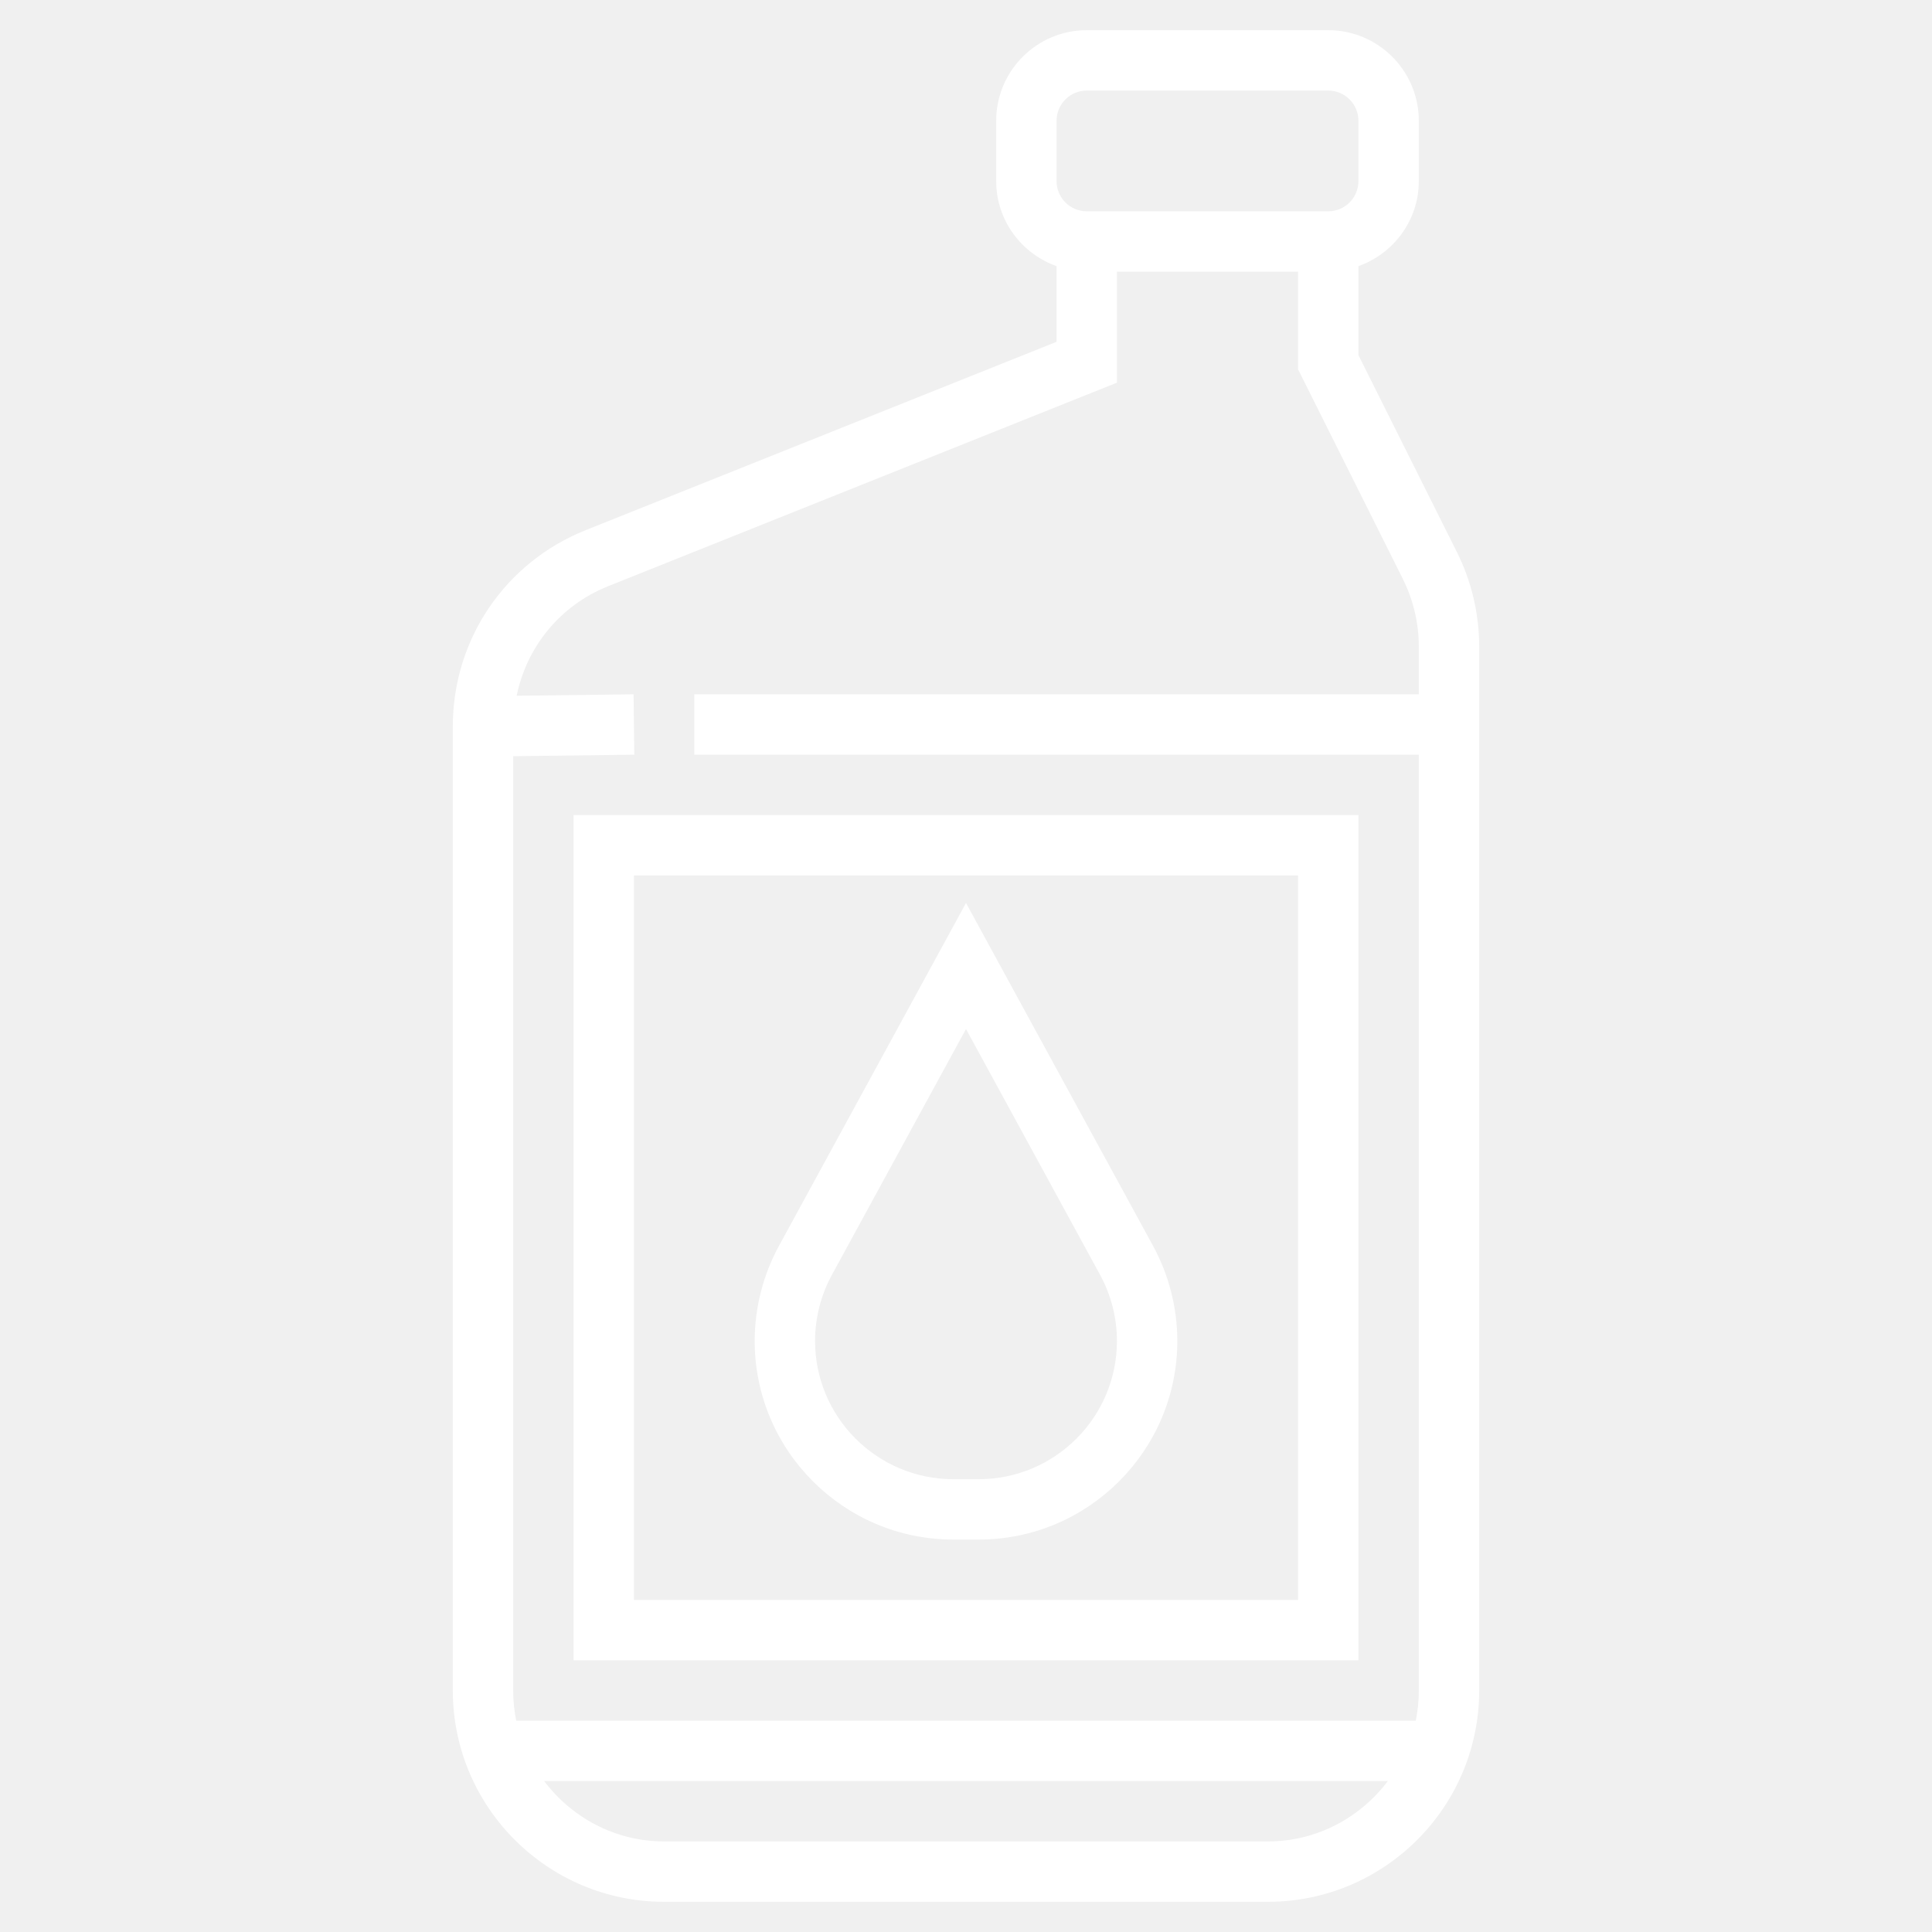
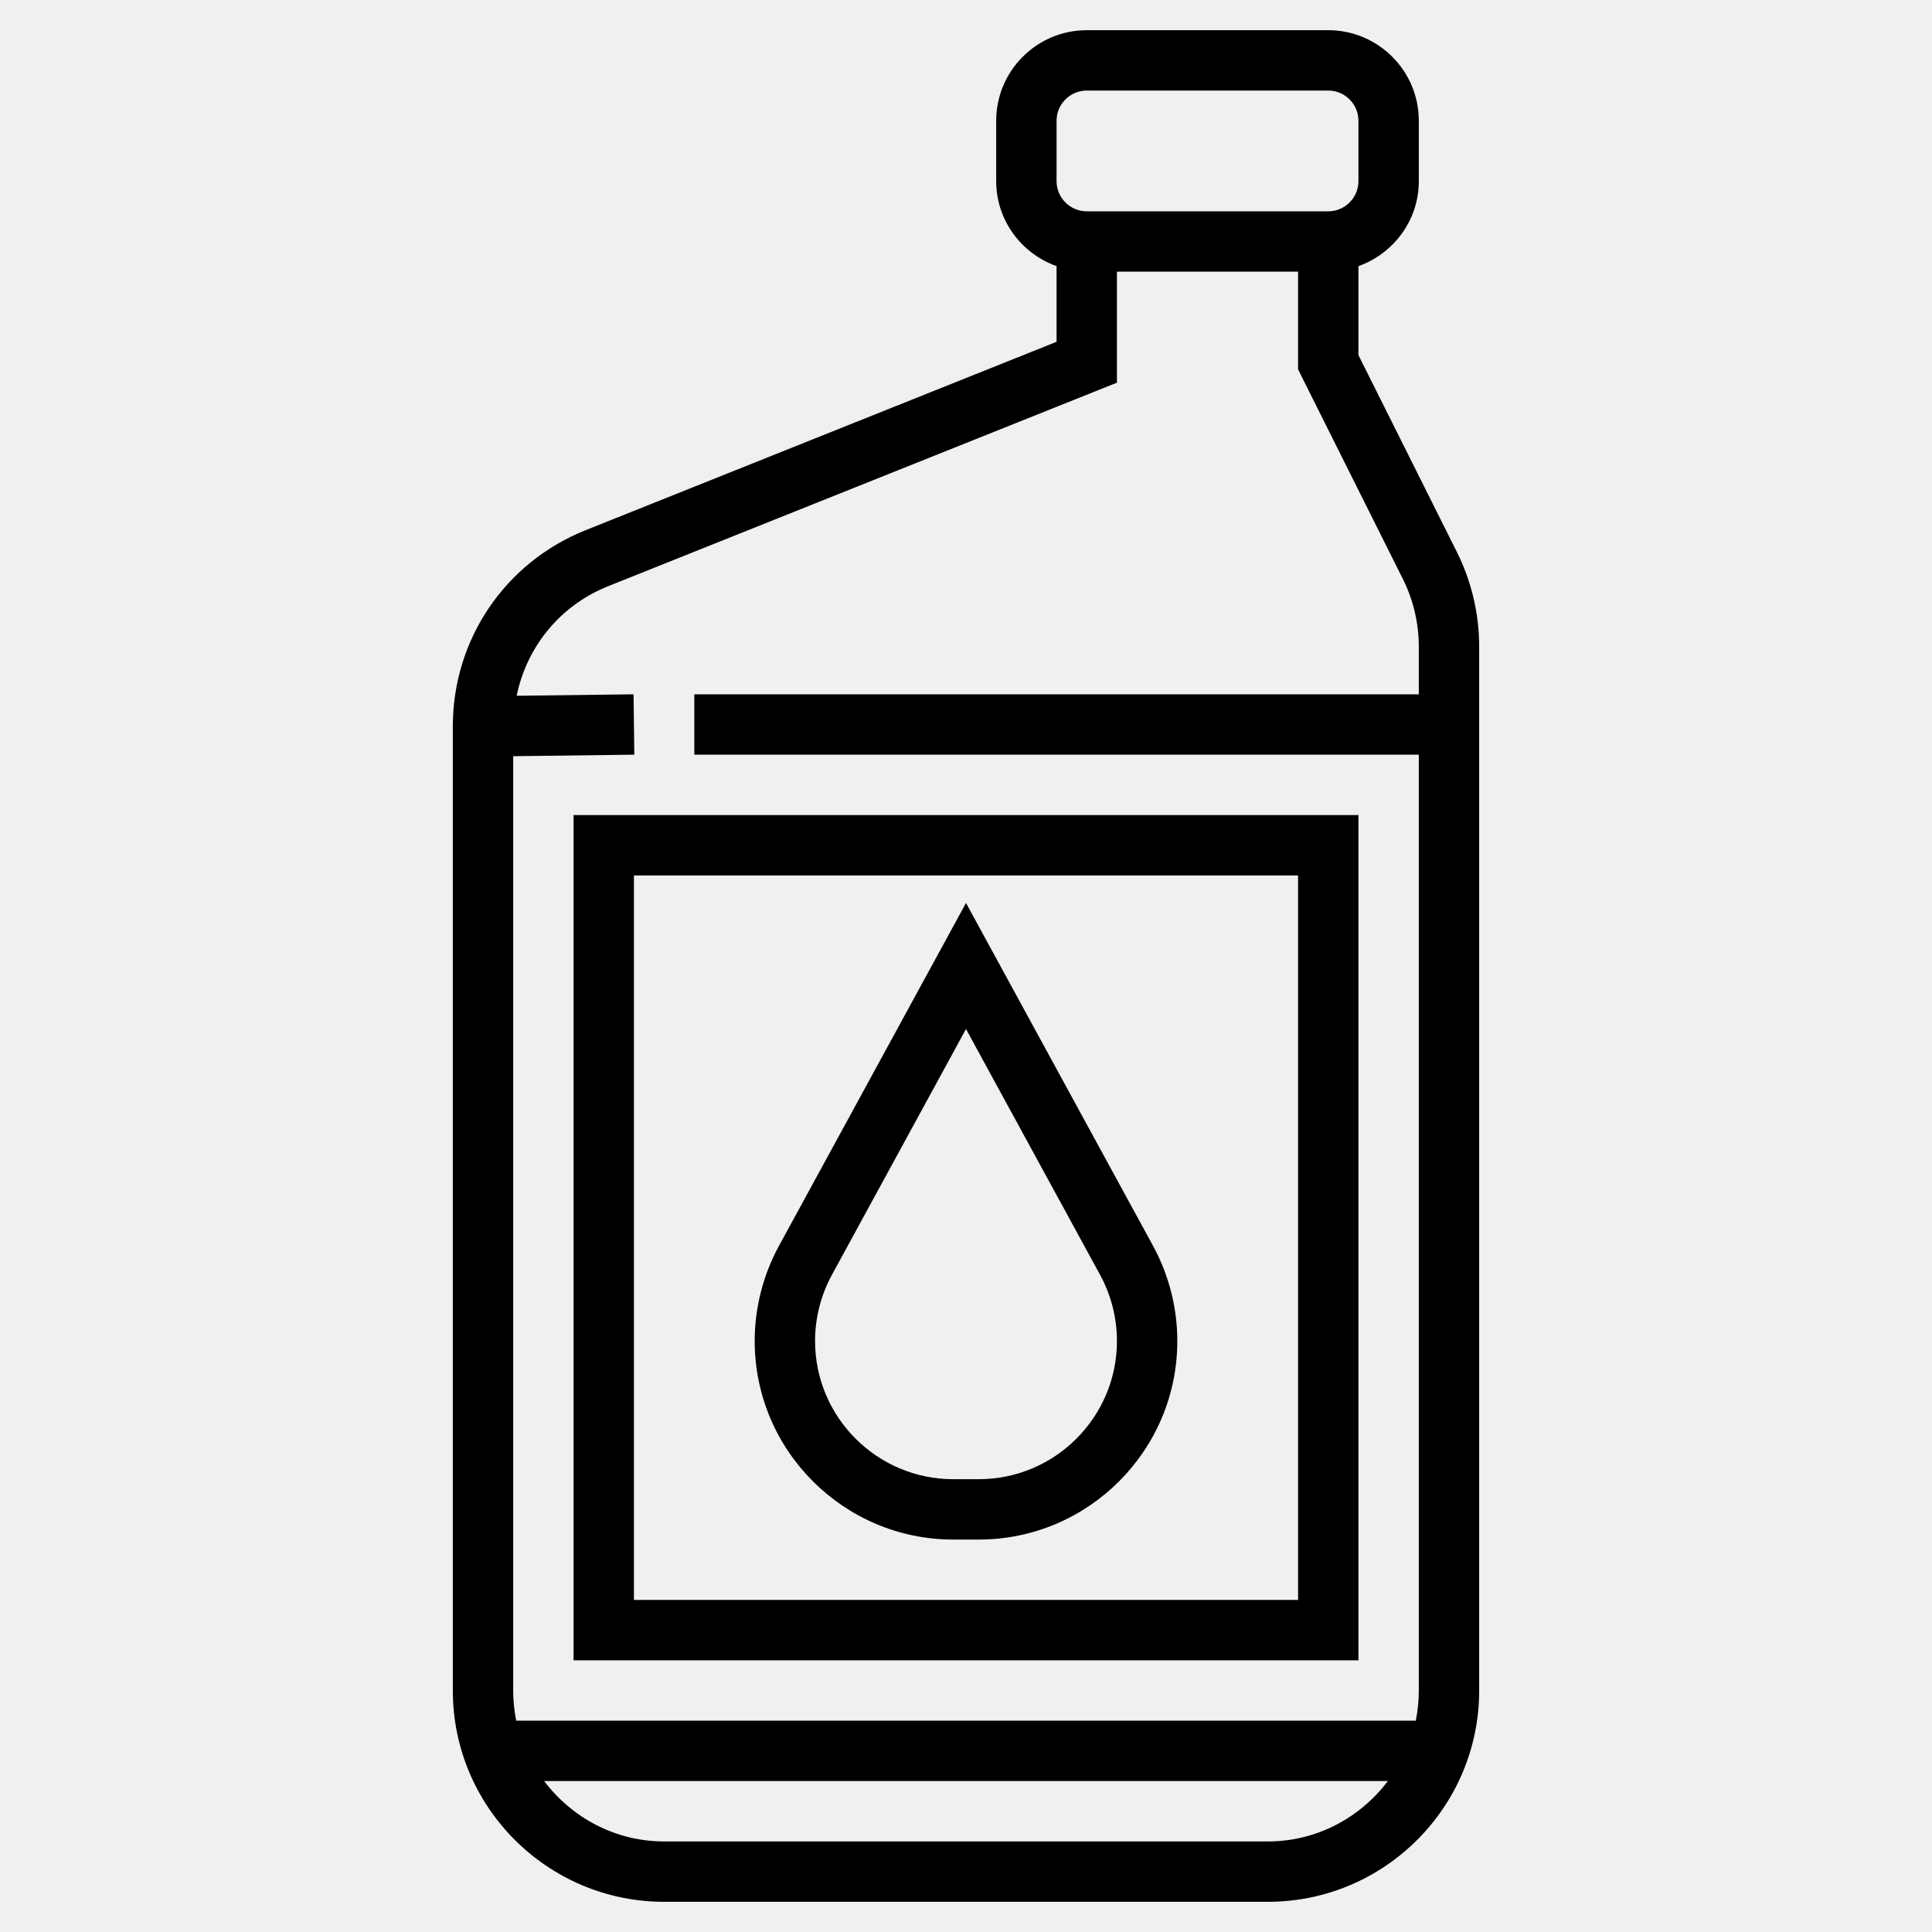
- <svg xmlns="http://www.w3.org/2000/svg" fill="#FFFFFF" width="800px" height="800px" viewBox="0 0 64 64" id="Layer_1_1_" version="1.1" xml:space="preserve">
+ <svg xmlns="http://www.w3.org/2000/svg" fill="#000000" width="800px" height="800px" viewBox="0 0 64 64" id="Layer_1_1_" version="1.1" xml:space="preserve">
  <g>
    <path d="M48.261,18.286L45,11.764V8.816C46.161,8.402,47,7.302,47,6V4c0-1.654-1.346-3-3-3h-8c-1.654,0-3,1.346-3,3v2   c0,1.302,0.839,2.402,2,2.816v2.507l-15.6,6.24c-2.673,1.069-4.4,3.621-4.4,6.5V56c0,3.86,3.14,7,7,7h20c3.86,0,7-3.14,7-7V21.417   C49,20.335,48.745,19.253,48.261,18.286z M35,4c0-0.551,0.449-1,1-1h8c0.551,0,1,0.449,1,1v2c0,0.551-0.449,1-1,1h-8   c-0.551,0-1-0.449-1-1V4z M20.143,19.42L37,12.677V9h6v3.236l3.472,6.944C46.817,19.871,47,20.645,47,21.417V23H23v2h24v31   c0,0.342-0.035,0.677-0.101,1H17.101C17.035,56.677,17,56.342,17,56V25.05L21.012,25l-0.024-2l-3.873,0.048   C17.448,21.424,18.556,20.055,20.143,19.42z M42,61H22c-1.627,0-3.061-0.793-3.974-2h27.949C45.061,60.207,43.627,61,42,61z" />
    <path d="M32,29.912l-6.197,11.361C25.278,42.236,25,43.326,25,44.422C25,48.049,27.951,51,31.578,51h0.845   C36.049,51,39,48.049,39,44.422c0-1.097-0.278-2.186-0.803-3.15L32,29.912z M32.422,49h-0.845C29.054,49,27,46.946,27,44.422   c0-0.763,0.193-1.521,0.559-2.192L32,34.088l4.441,8.142C36.807,42.901,37,43.659,37,44.422C37,46.946,34.946,49,32.422,49z" />
    <path d="M19,55h26V27H19V55z M21,29h22v24H21V29z" />
  </g>
</svg>
